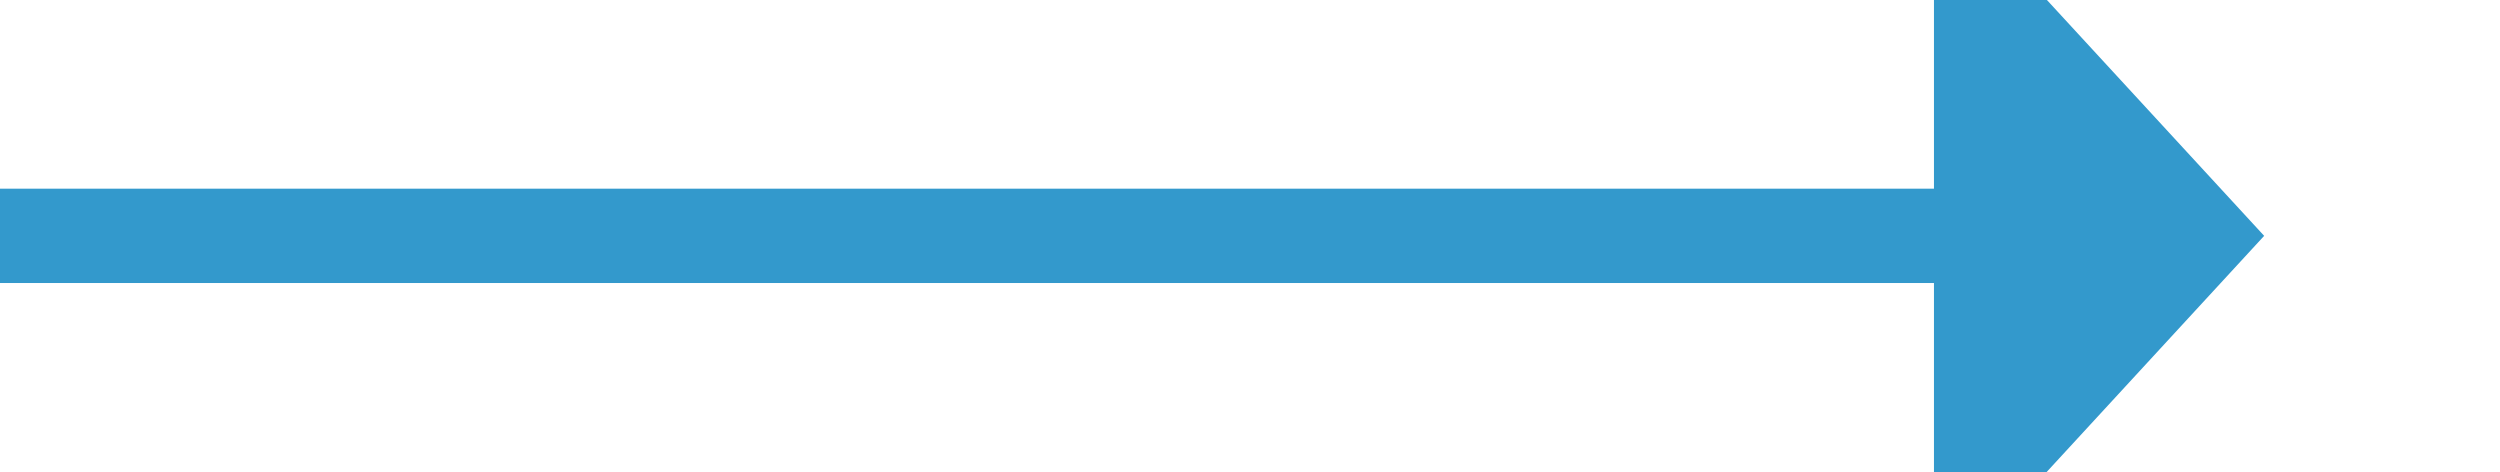
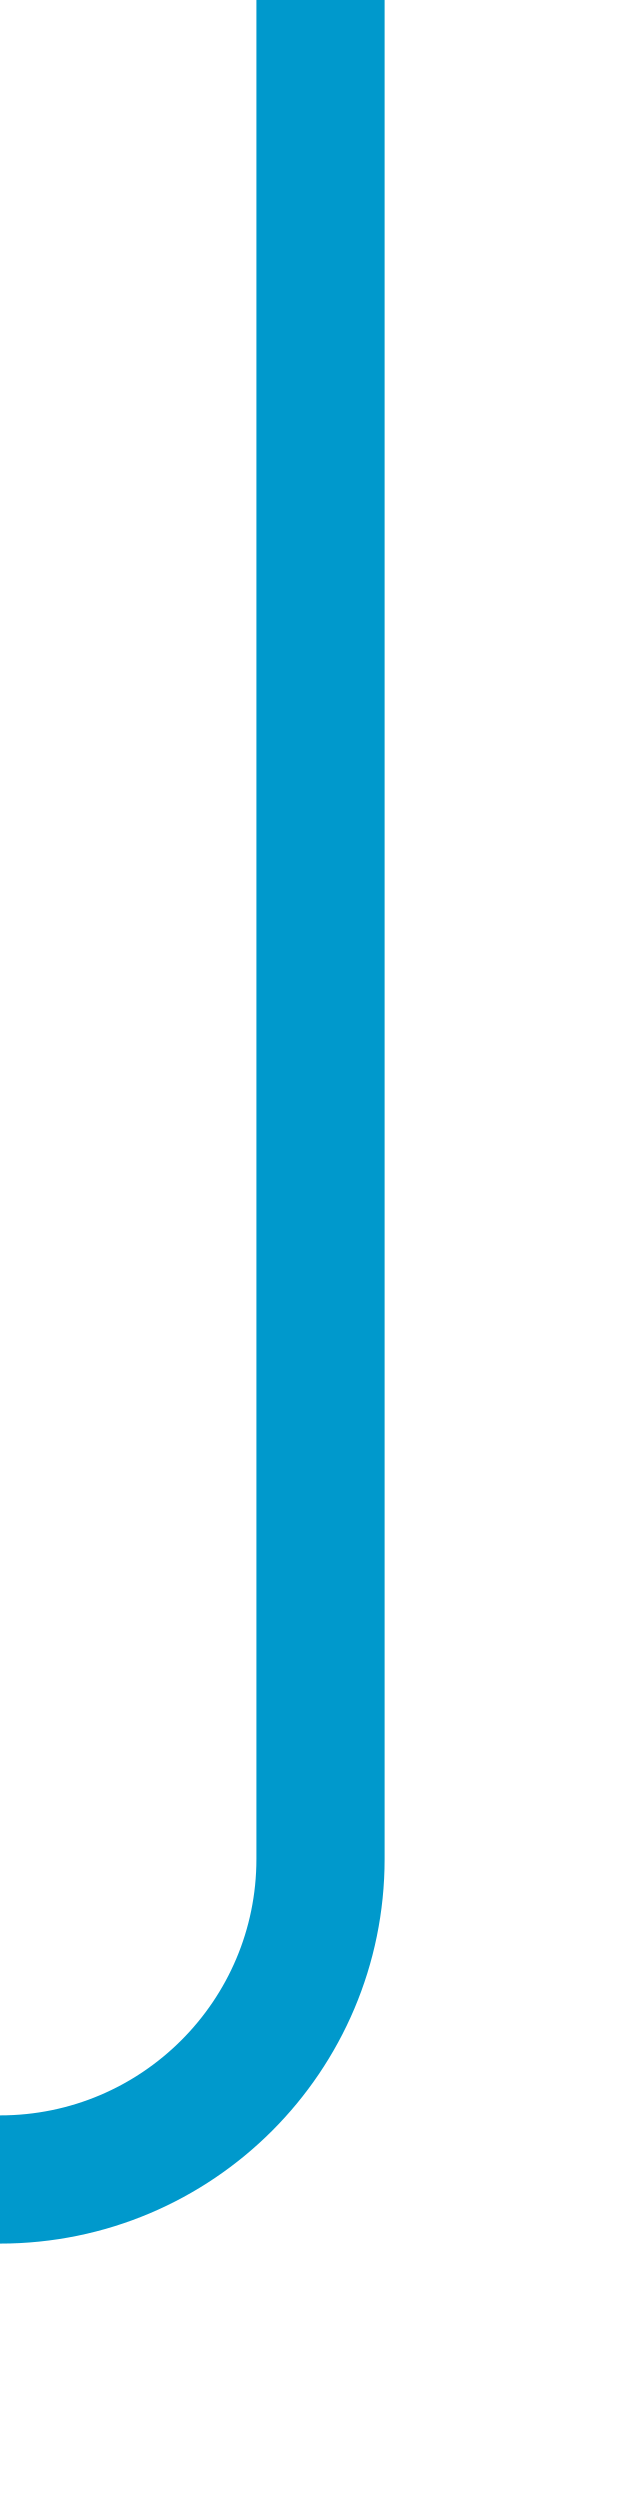
- <svg xmlns="http://www.w3.org/2000/svg" version="1.1" width="53px" height="10px" preserveAspectRatio="xMinYMid meet" viewBox="688 1290  53 8">
-   <path d="M 688 1294  L 730 1294  " stroke-width="2" stroke="#3399cc" fill="none" />
-   <path d="M 729 1301.6  L 736 1294  L 729 1286.4  L 729 1301.6  Z " fill-rule="nonzero" fill="#3399cc" stroke="none" />
+ <svg xmlns="http://www.w3.org/2000/svg" version="1.1" width="10px" height="39px" preserveAspectRatio="xMidYMin meet" viewBox="1262 196  8 39">
+   <path d="M 1266 196  L 1266 225  A 5 5 0 0 1 1261 230 L 1240 230  A 5 5 0 0 0 1235 235 L 1235 259  " stroke-width="2" stroke="#0099cc" fill="none" />
</svg>
